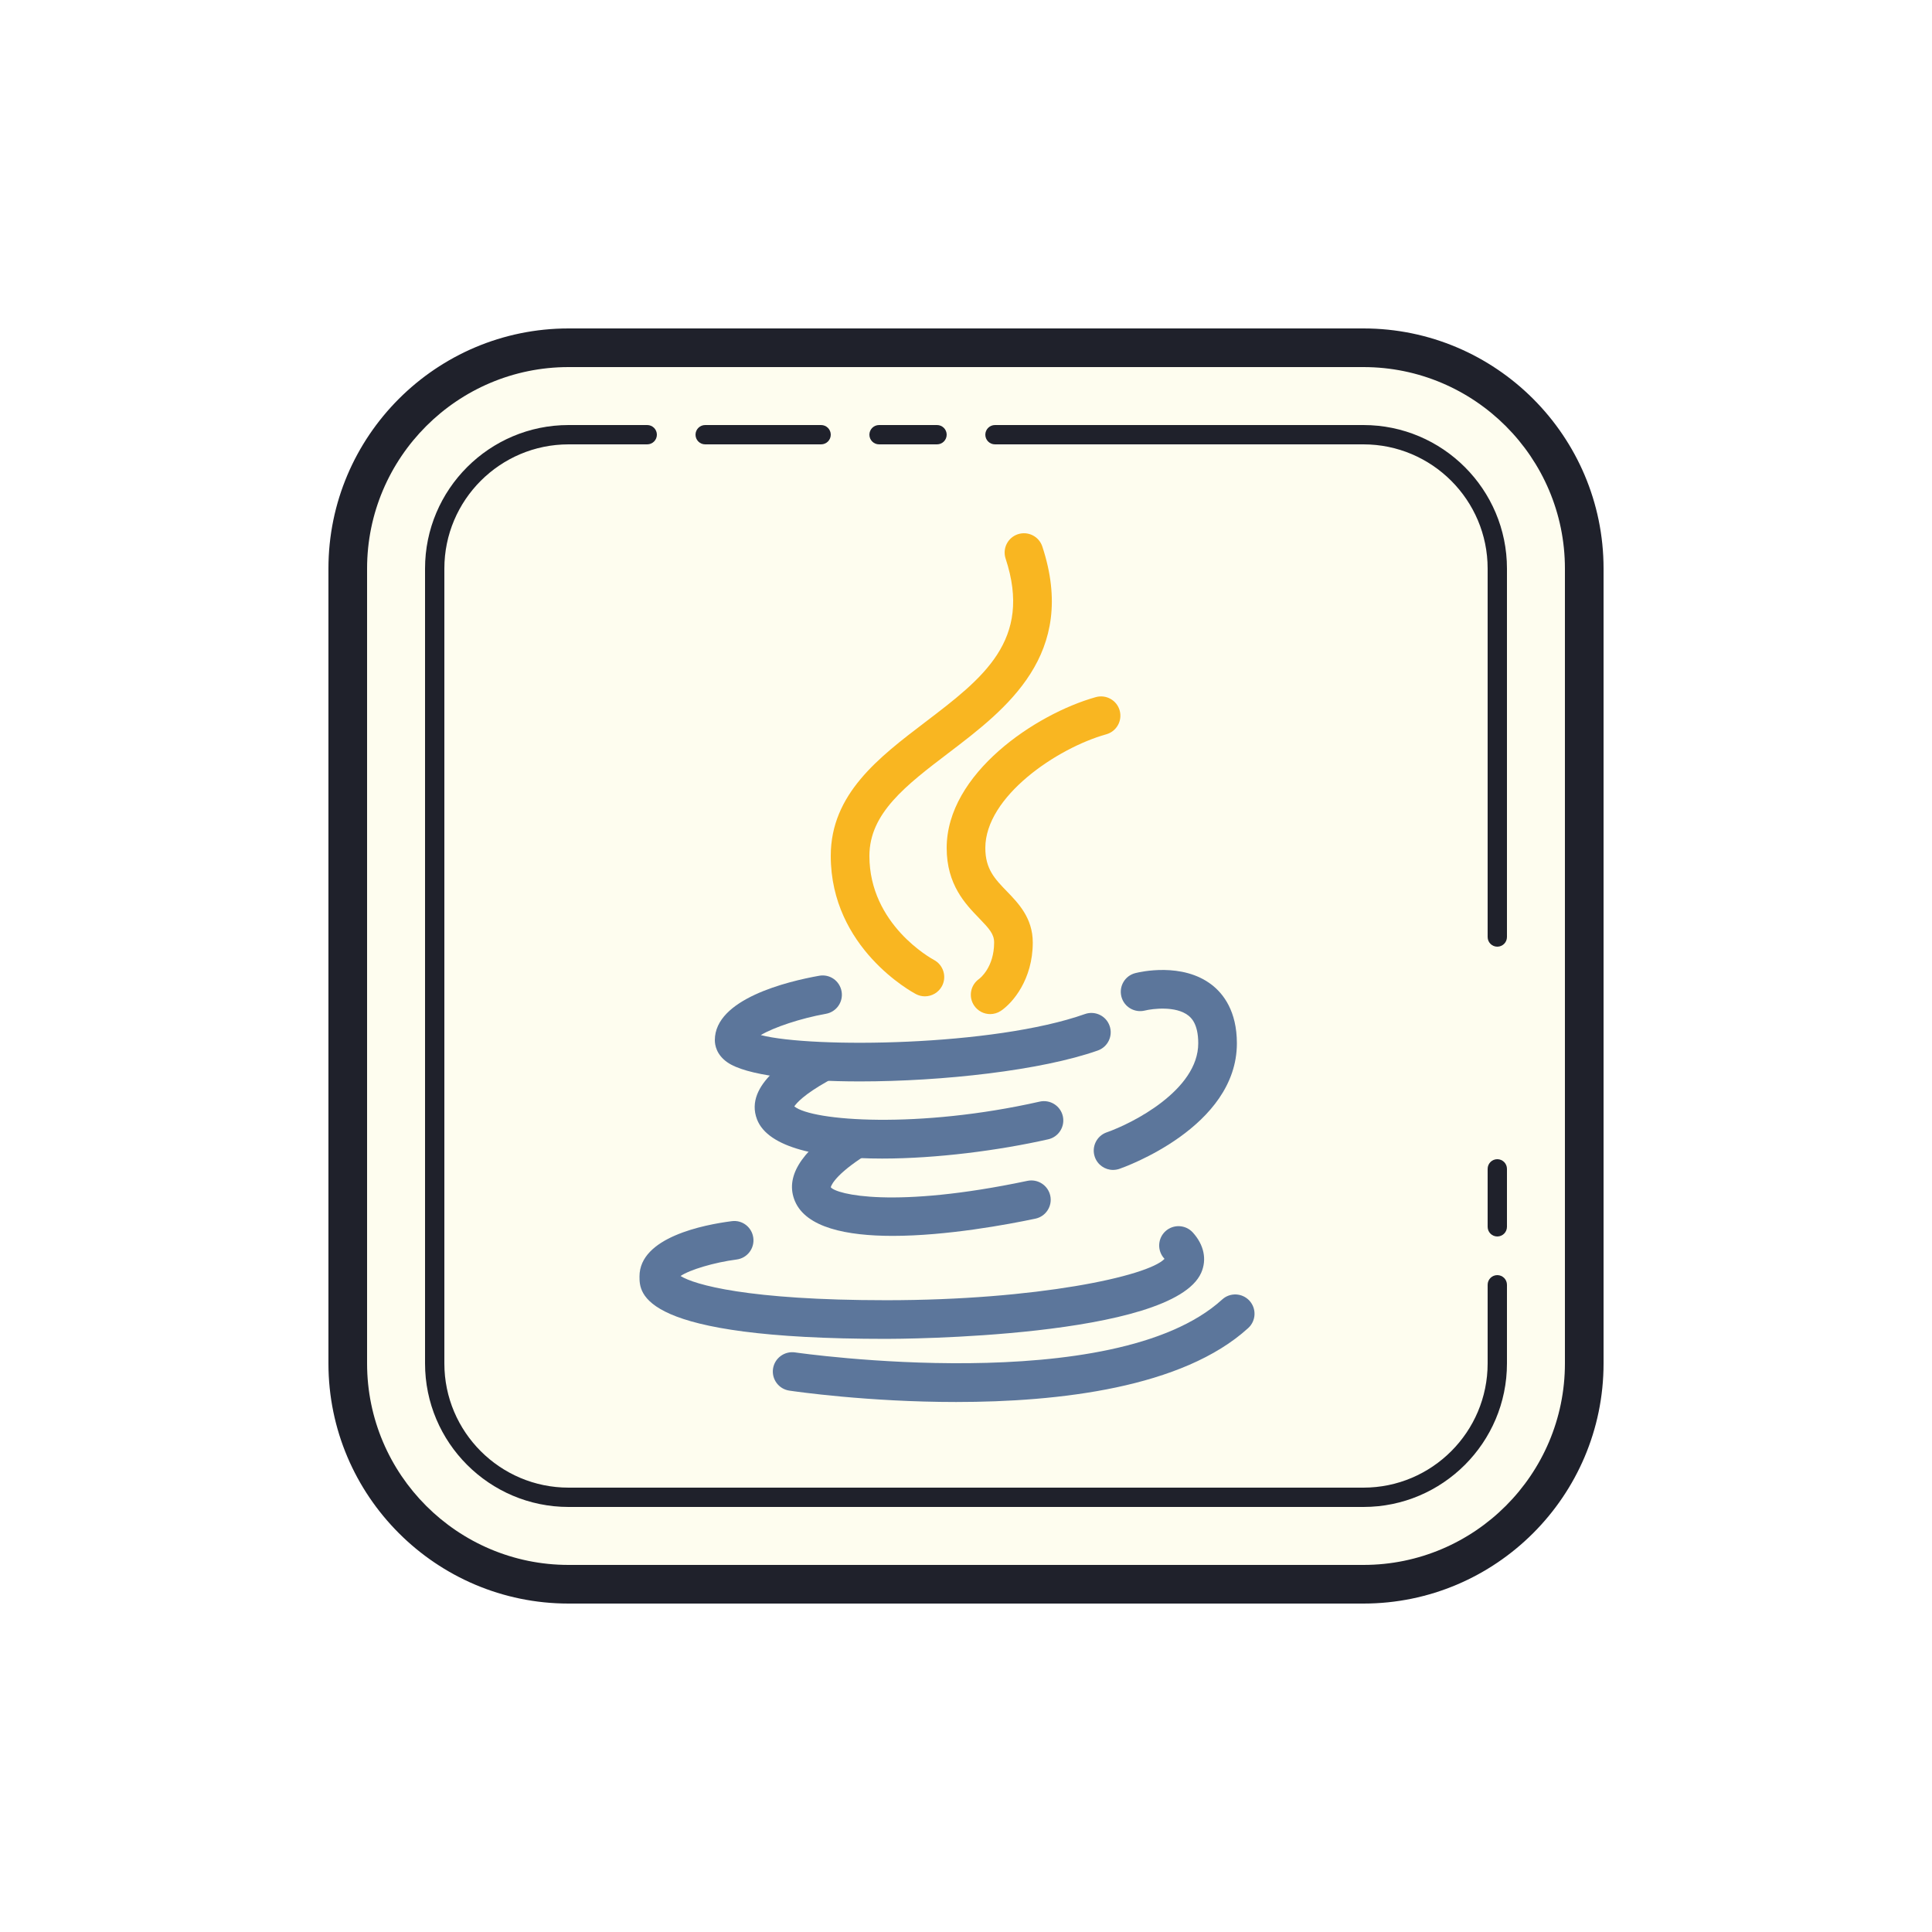
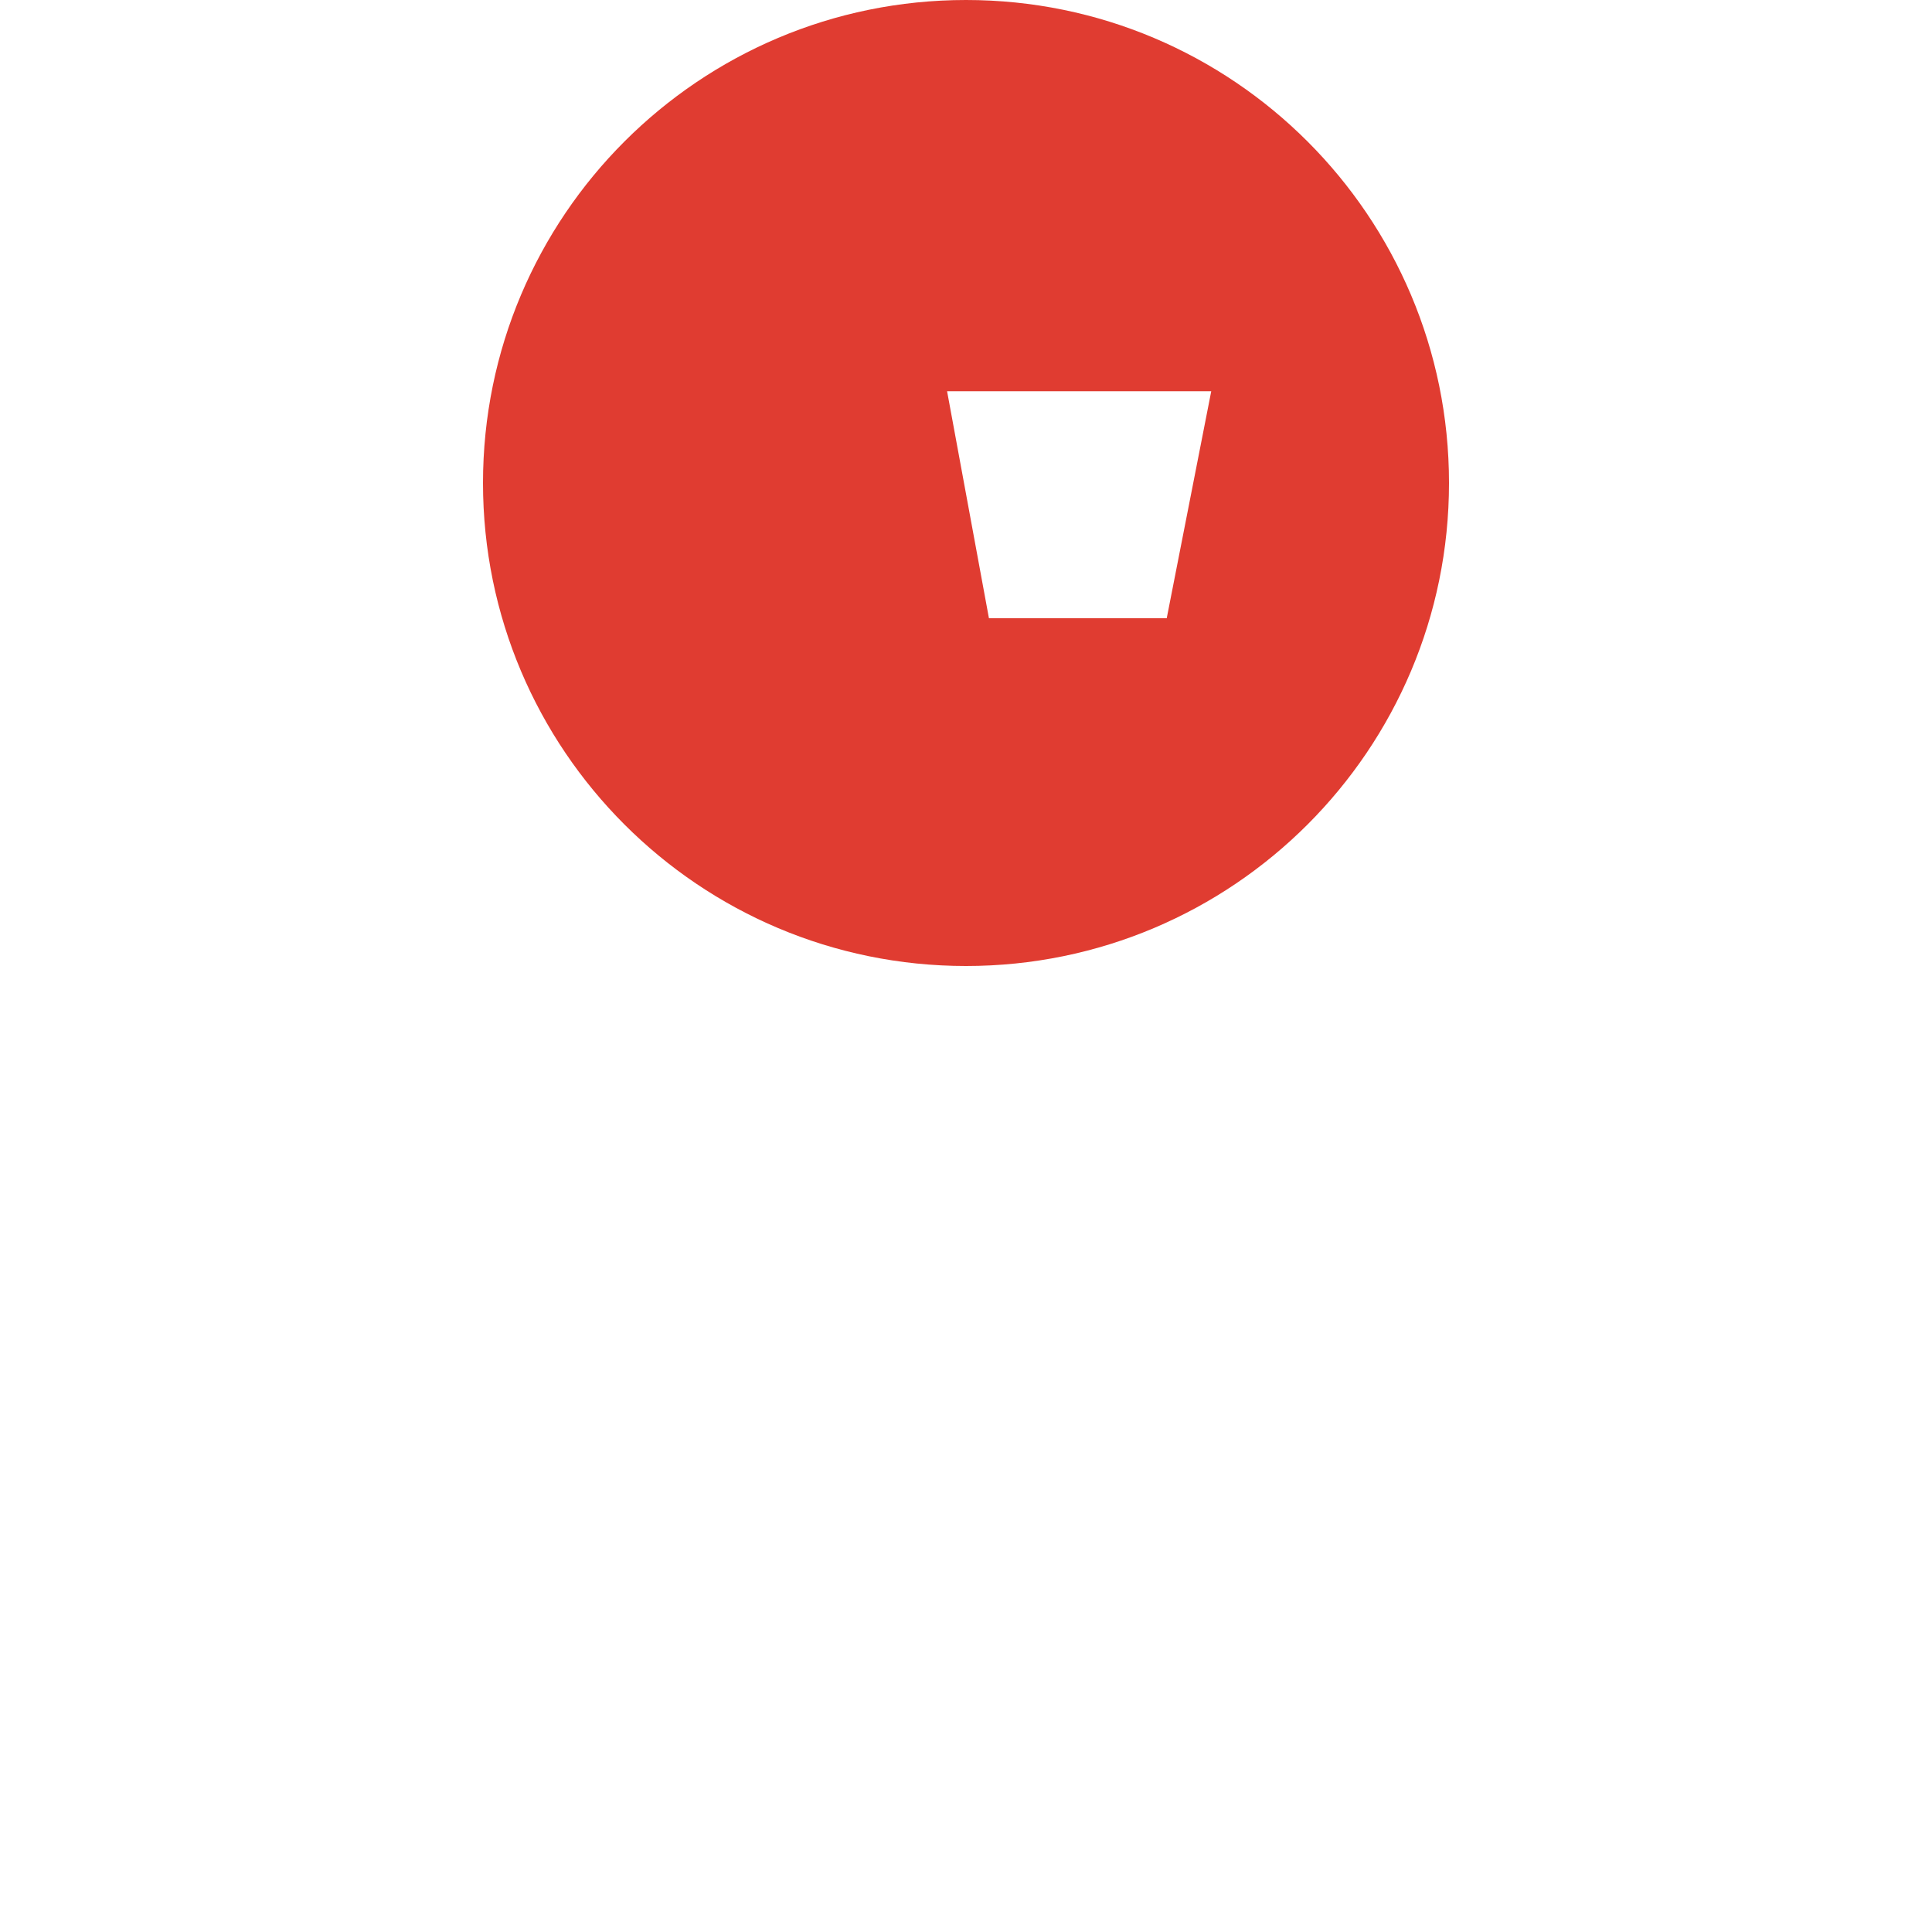
- <svg xmlns="http://www.w3.org/2000/svg" viewBox="0 0 100 100" width="100px" height="100px" baseProfile="basic">
-   <path fill="#fefdef" d="M82,29.429v41.143C82,76.857,76.857,82,70.571,82H29.429C23.143,82,18,76.857,18,70.571V29.429 C18,23.143,23.143,18,29.429,18h41.143C76.857,18,82,23.143,82,29.429z" />
-   <path fill="#1f212b" d="M70.571,83H29.429C22.575,83,17,77.424,17,70.571V29.429C17,22.576,22.575,17,29.429,17h41.143 C77.425,17,83,22.576,83,29.429v41.143C83,77.424,77.425,83,70.571,83z M29.429,19C23.679,19,19,23.678,19,29.429v41.143 C19,76.322,23.679,81,29.429,81h41.143C76.321,81,81,76.322,81,70.571V29.429C81,23.678,76.321,19,70.571,19H29.429z" />
-   <path fill="#1f212b" d="M70.571,78H29.429C25.332,78,22,74.667,22,70.571V29.429C22,25.333,25.332,22,29.429,22H33.5 c0.276,0,0.5,0.224,0.5,0.5S33.776,23,33.5,23h-4.071C25.884,23,23,25.884,23,29.429v41.143C23,74.116,25.884,77,29.429,77h41.143 C74.116,77,77,74.116,77,70.571V66.5c0-0.276,0.224-0.5,0.5-0.5s0.5,0.224,0.5,0.5v4.071C78,74.667,74.668,78,70.571,78z" />
-   <path fill="#1f212b" d="M77.5,64c-0.276,0-0.5-0.224-0.5-0.5v-3c0-0.276,0.224-0.5,0.5-0.5s0.5,0.224,0.5,0.5v3 C78,63.776,77.776,64,77.5,64z" />
-   <path fill="#1f212b" d="M77.5,49c-0.276,0-0.5-0.224-0.5-0.5V29.429C77,25.884,74.116,23,70.571,23H51.5 c-0.276,0-0.5-0.224-0.5-0.5s0.224-0.5,0.5-0.5h19.071C74.668,22,78,25.333,78,29.429V48.5C78,48.776,77.776,49,77.5,49z" />
-   <path fill="#1f212b" d="M48.5,23h-3c-0.276,0-0.5-0.224-0.5-0.5s0.224-0.5,0.5-0.5h3c0.276,0,0.5,0.224,0.5,0.5 S48.776,23,48.5,23z" />
-   <path fill="#1f212b" d="M42.5,23h-6c-0.276,0-0.5-0.224-0.5-0.5s0.224-0.5,0.5-0.5h6c0.276,0,0.5,0.224,0.5,0.5 S42.776,23,42.5,23z" />
-   <path fill="#f9b621" d="M47.873,51.57c-0.156,0-0.315-0.037-0.464-0.115C47.229,51.36,43,49.079,43,44.3 c0-3.201,2.486-5.094,4.891-6.924c2.981-2.27,5.557-4.23,4.16-8.462c-0.174-0.524,0.111-1.09,0.636-1.263 c0.526-0.172,1.09,0.112,1.263,0.636c1.844,5.586-1.866,8.411-4.847,10.68C46.901,40.643,45,42.09,45,44.3 c0,3.554,3.207,5.313,3.344,5.387c0.485,0.26,0.671,0.865,0.413,1.352C48.577,51.376,48.23,51.57,47.873,51.57z" />
-   <path fill="#f9b621" d="M51.251,52.489c-0.321,0-0.636-0.154-0.829-0.44c-0.307-0.453-0.191-1.067,0.255-1.379 c0.054-0.04,0.779-0.609,0.779-1.887c0-0.435-0.252-0.714-0.776-1.256C49.971,46.795,49,45.792,49,43.891 c0-3.853,4.607-6.938,7.722-7.809c0.527-0.146,1.085,0.161,1.232,0.693c0.149,0.532-0.161,1.083-0.693,1.232 C54.702,38.724,51,41.231,51,43.891c0,1.092,0.492,1.601,1.116,2.245c0.597,0.617,1.34,1.384,1.34,2.647 c0,1.912-1.034,3.122-1.646,3.535C51.639,52.434,51.443,52.489,51.251,52.489z" />
-   <path fill="#5c769b" d="M57.611,60.555c-0.414,0-0.801-0.26-0.944-0.673c-0.181-0.521,0.096-1.091,0.616-1.272 c1.318-0.459,4.738-2.183,4.738-4.609c0-1.035-0.39-1.34-0.518-1.441c-0.642-0.502-1.841-0.354-2.251-0.253 c-0.537,0.129-1.077-0.194-1.21-0.728c-0.134-0.534,0.188-1.076,0.722-1.211c0.244-0.062,2.438-0.574,3.964,0.611 c0.59,0.458,1.293,1.355,1.293,3.022c0,4.347-5.835,6.414-6.084,6.5C57.83,60.537,57.72,60.554,57.611,60.555z" />
-   <path fill="#5c769b" d="M44.512,55.974c-3.198,0-5.916-0.318-6.872-0.994C37.083,54.586,37,54.095,37,53.837 c0-2.139,3.777-3.043,5.4-3.332c0.554-0.099,1.063,0.266,1.16,0.809c0.097,0.543-0.265,1.063-0.809,1.16 c-1.319,0.236-2.703,0.702-3.373,1.102c2.655,0.683,12.045,0.587,16.778-1.089c0.523-0.184,1.094,0.089,1.276,0.609 c0.185,0.521-0.088,1.092-0.608,1.277C53.899,55.407,48.778,55.974,44.512,55.974z" />
-   <path fill="#5c769b" d="M45.659,59.967c-3.214,0-5.905-0.545-6.476-2.028c-0.701-1.824,1.84-3.251,2.674-3.72 c0.481-0.271,1.091-0.099,1.362,0.382c0.271,0.481,0.1,1.091-0.382,1.362c-1.215,0.682-1.604,1.125-1.724,1.304 c0.935,0.764,6.455,1.165,12.703-0.248c0.537-0.12,1.074,0.216,1.196,0.755c0.121,0.539-0.217,1.074-0.755,1.196 C51.711,59.546,48.483,59.967,45.659,59.967z" />
-   <path fill="#5c769b" d="M46.204,63.969c-2.369,0-4.48-0.422-5.06-1.802c-0.51-1.213,0.269-2.519,2.312-3.88 c0.461-0.307,1.08-0.182,1.387,0.278c0.307,0.459,0.182,1.081-0.277,1.387c-1.474,0.98-1.565,1.496-1.565,1.5 c0.283,0.367,3.263,1.126,10.177-0.331c0.539-0.113,1.07,0.232,1.185,0.772c0.114,0.54-0.231,1.071-0.772,1.185 C52.18,63.375,49.011,63.969,46.204,63.969z" />
-   <path fill="#5c769b" d="M45.875,69.3C33.1,69.3,33.1,66.952,33.1,66.067c0-2.028,3.338-2.675,4.773-2.859 c0.553-0.076,1.049,0.317,1.118,0.864c0.071,0.548-0.316,1.049-0.863,1.12c-1.167,0.151-2.437,0.535-2.902,0.854 c0.711,0.447,3.477,1.253,10.649,1.253c7.766,0,13.537-1.235,14.401-2.141c-0.005-0.006-0.011-0.012-0.017-0.019 c-0.371-0.409-0.341-1.041,0.067-1.413c0.408-0.371,1.042-0.341,1.413,0.067c0.58,0.639,0.738,1.398,0.435,2.085 C60.68,69.261,46.479,69.3,45.875,69.3z" />
-   <path fill="#5c769b" d="M49.49,72.567c-4.561,0-8.308-0.541-8.635-0.589c-0.547-0.081-0.924-0.59-0.843-1.136 c0.082-0.545,0.591-0.919,1.136-0.842c0.164,0.024,16.502,2.377,22.112-2.739c0.407-0.371,1.04-0.343,1.413,0.065 c0.372,0.408,0.343,1.041-0.065,1.413C61.214,71.834,54.801,72.567,49.49,72.567z" />
+ <svg xmlns="http://www.w3.org/2000/svg" viewBox="0 0 48 48" width="48" height="48">
+   <path fill="#E03C31" d="M24 0c-6.627 0-12 5.373-12 12s5.373 12 12 12 12-5.373 12-12-5.373-12-12-12zm6.093 9.72l-1.106 5.64h-4.417l-1.04-5.64h6.563z" />
</svg>
